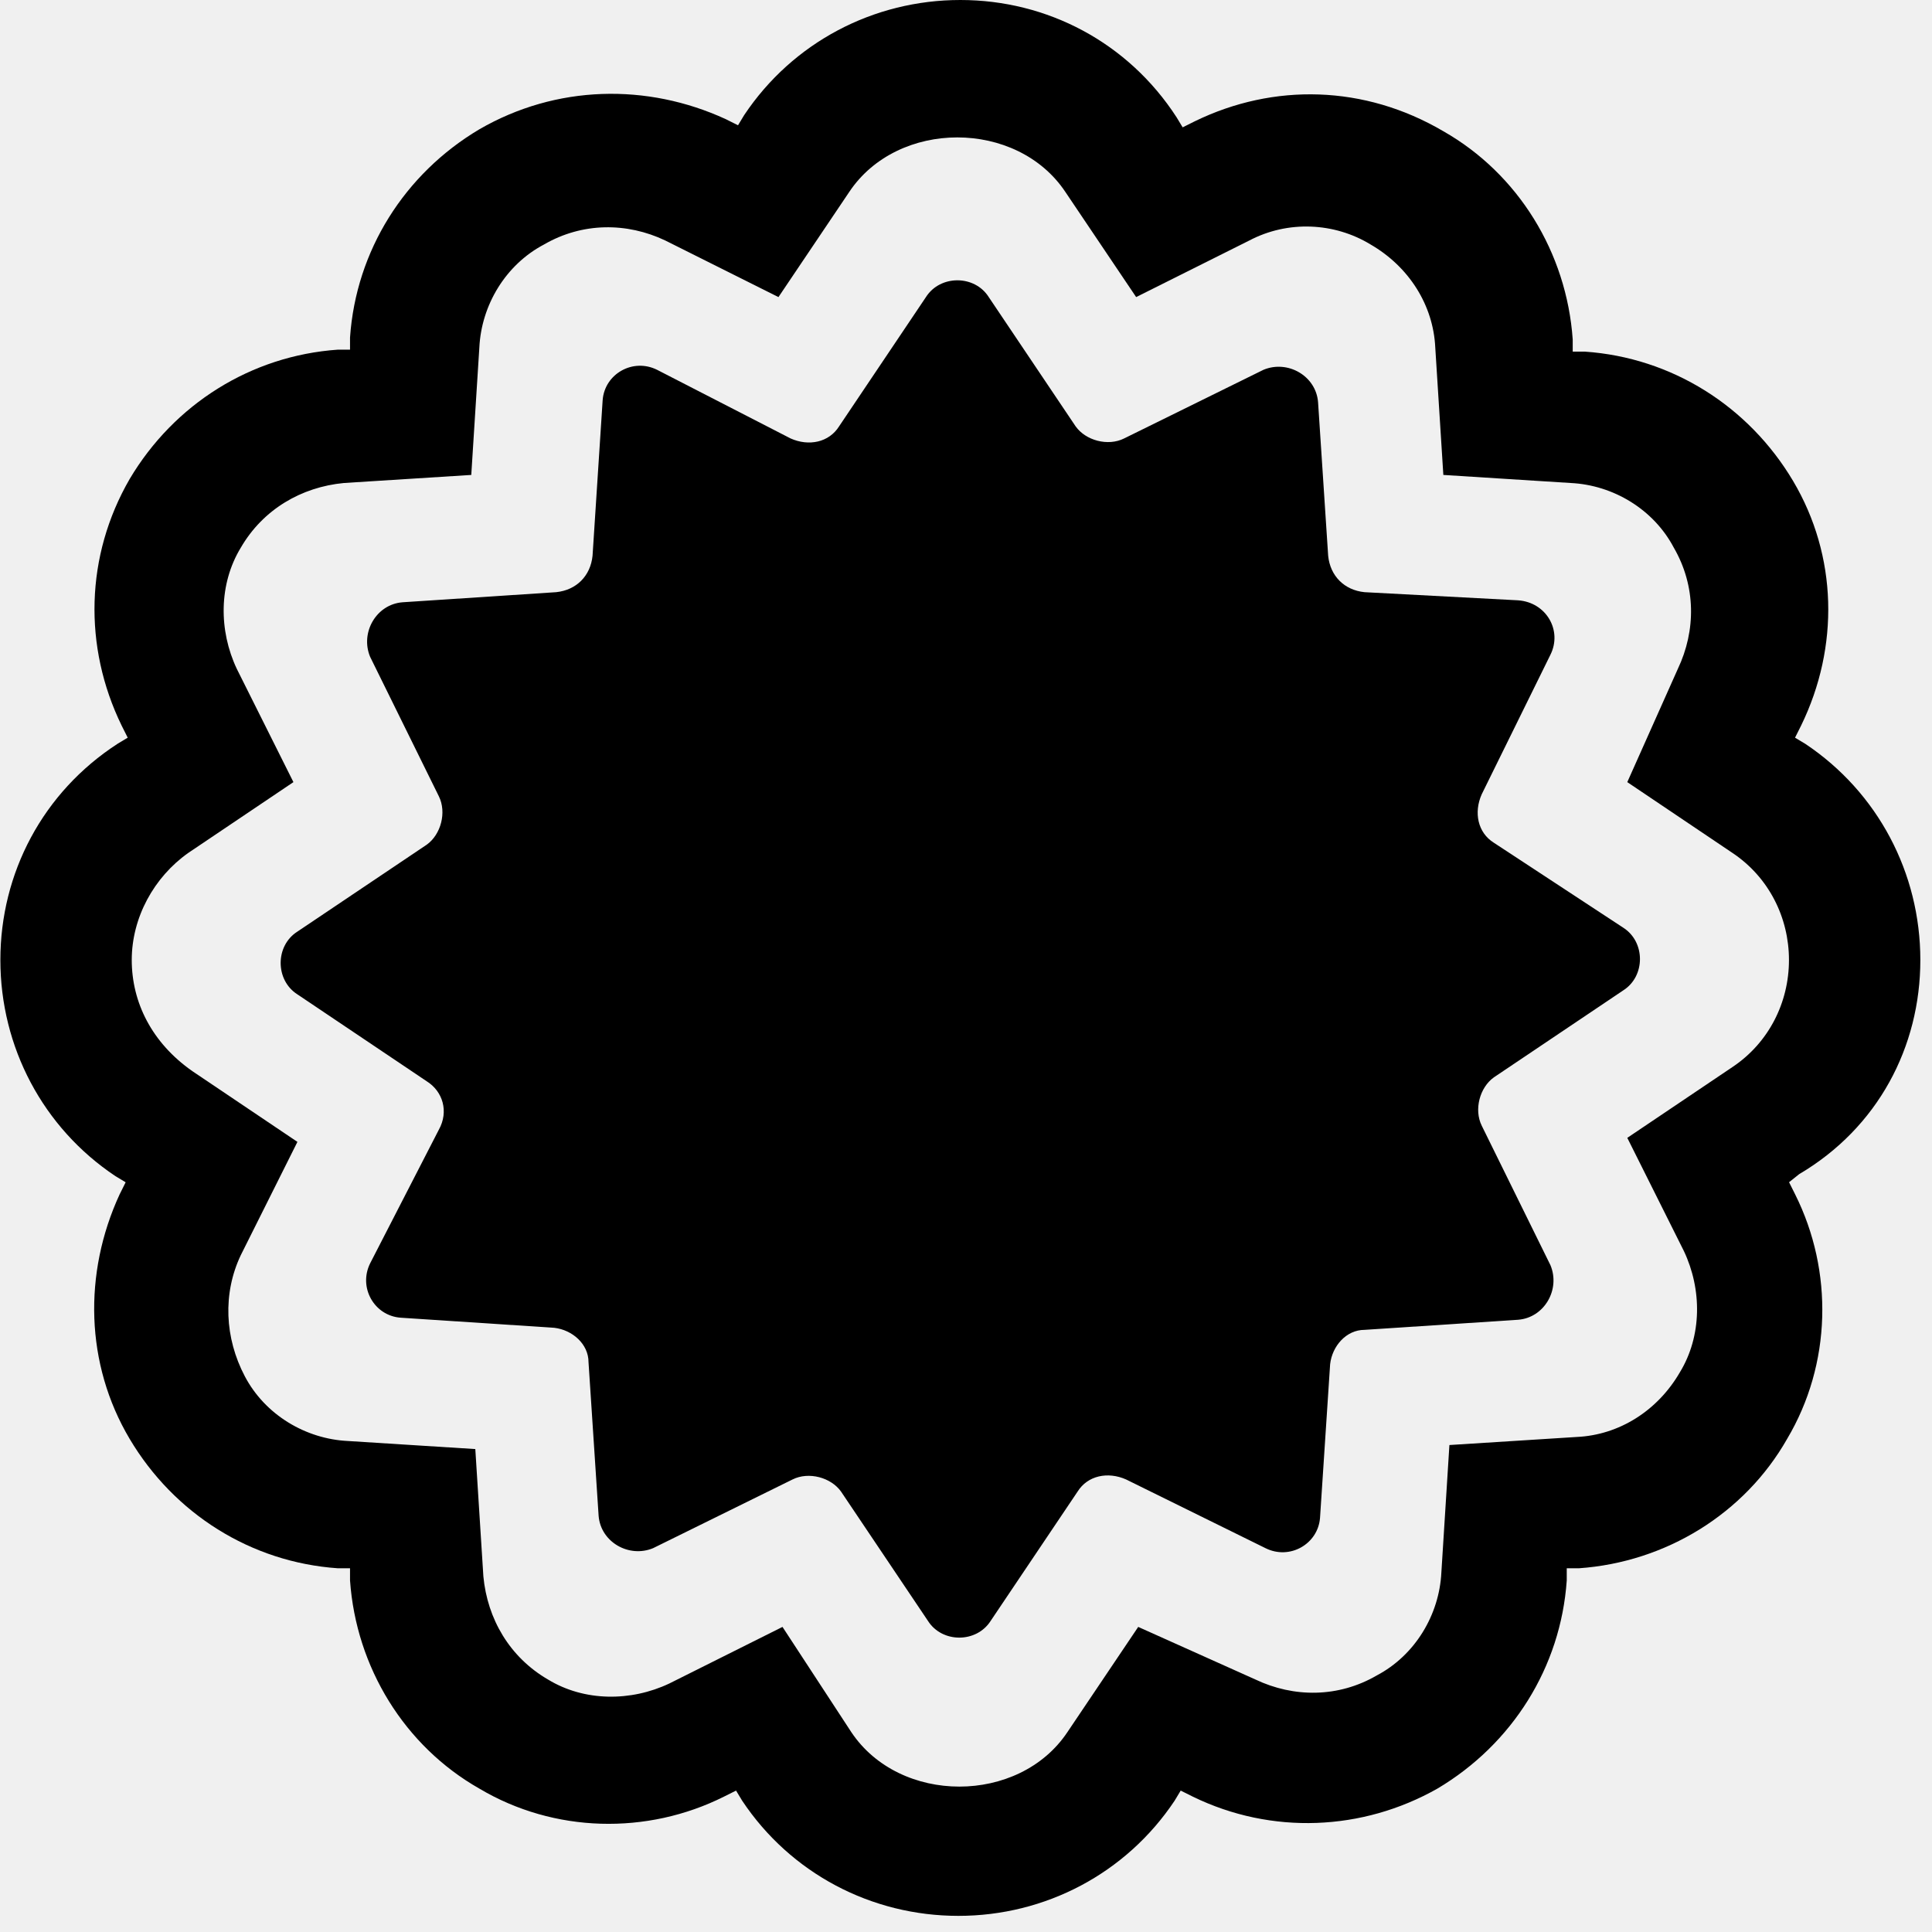
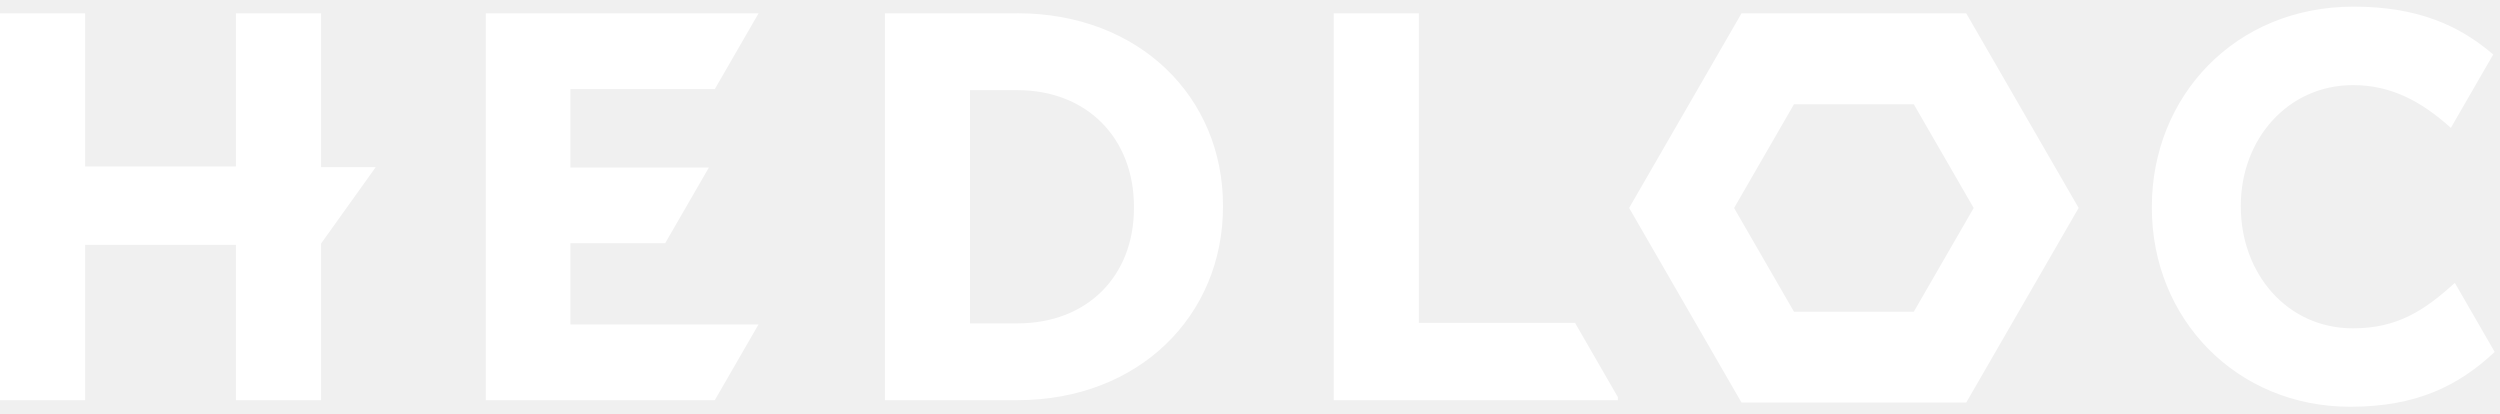
- <svg xmlns="http://www.w3.org/2000/svg" width="57" height="57" viewBox="0 0 57 57" fill="none">
-   <g id="Group">
-     <path id="Vector" d="M44.074 24.864C43.596 24.566 43.477 23.969 43.715 23.434L45.741 19.32C46.1 18.605 45.623 17.769 44.786 17.711L40.258 17.471C39.662 17.411 39.245 16.994 39.185 16.397L38.887 11.865C38.826 11.089 37.992 10.612 37.277 10.91L33.164 12.936C32.686 13.174 32.032 12.997 31.734 12.578L29.169 8.762C28.753 8.106 27.739 8.106 27.32 8.762L24.756 12.578C24.457 13.055 23.861 13.174 23.326 12.936L19.389 10.912C18.674 10.553 17.838 11.031 17.78 11.807L17.482 16.397C17.421 16.994 17.004 17.41 16.408 17.471L11.875 17.769C11.1 17.83 10.622 18.664 10.92 19.379L12.947 23.492C13.184 23.969 13.007 24.624 12.588 24.922L8.773 27.486C8.116 27.903 8.116 28.916 8.773 29.336L12.588 31.9C13.066 32.198 13.245 32.795 12.947 33.33L10.923 37.267C10.564 37.982 11.041 38.818 11.817 38.876L16.35 39.174C16.885 39.235 17.363 39.652 17.363 40.187L17.661 44.72C17.721 45.495 18.555 45.973 19.27 45.675L23.384 43.648C23.861 43.411 24.516 43.588 24.814 44.007L27.378 47.822C27.795 48.479 28.808 48.479 29.227 47.822L31.792 44.007C32.09 43.53 32.686 43.411 33.222 43.648L37.335 45.675C38.05 46.033 38.886 45.556 38.945 44.78L39.243 40.248C39.303 39.712 39.72 39.235 40.256 39.235L44.789 38.937C45.564 38.876 46.042 38.042 45.743 37.327L43.717 33.214C43.48 32.736 43.657 32.082 44.076 31.784L47.891 29.219C48.548 28.802 48.548 27.789 47.891 27.37L44.074 24.864Z" fill="black" />
-     <path id="Vector_2" d="M56.656 28.323C56.656 25.758 55.403 23.373 53.258 21.943L52.959 21.764L53.139 21.405C54.271 19.081 54.212 16.398 52.901 14.189C51.59 11.984 49.324 10.551 46.759 10.374H46.4V10.015C46.221 7.451 44.791 5.127 42.585 3.873C40.258 2.504 37.575 2.446 35.251 3.578L34.892 3.757L34.712 3.459C33.282 1.253 30.897 0 28.333 0C25.769 0 23.384 1.253 21.954 3.398L21.774 3.696L21.416 3.517C19.091 2.446 16.408 2.504 14.142 3.815C11.936 5.126 10.504 7.393 10.327 9.957V10.316H9.968C7.404 10.495 5.137 11.925 3.826 14.131C2.515 16.397 2.456 19.081 3.588 21.405L3.768 21.764L3.47 21.943C1.264 23.373 0.011 25.758 0.011 28.322C0.011 30.887 1.264 33.272 3.409 34.702L3.707 34.881L3.528 35.24C2.456 37.564 2.515 40.247 3.826 42.453C5.137 44.659 7.403 46.092 9.968 46.269H10.327V46.627C10.506 49.192 11.936 51.516 14.142 52.769C16.348 54.081 19.091 54.141 21.358 53.007L21.716 52.828L21.896 53.126C23.326 55.273 25.711 56.524 28.275 56.524C30.84 56.524 33.225 55.271 34.655 53.126L34.834 52.828L35.193 53.007C37.517 54.139 40.2 54.02 42.409 52.769C44.614 51.458 46.047 49.192 46.224 46.627V46.269H46.583C49.147 46.089 51.471 44.659 52.725 42.453C54.036 40.248 54.096 37.504 52.962 35.237L52.783 34.879L53.081 34.641C55.403 33.272 56.656 30.887 56.656 28.322L56.656 28.323ZM51.11 31.483L48.01 33.57L49.68 36.91C50.216 38.042 50.216 39.414 49.561 40.488C48.904 41.62 47.772 42.337 46.519 42.395L42.762 42.633L42.525 46.39C42.464 47.643 41.749 48.836 40.617 49.432C39.485 50.089 38.172 50.089 37.04 49.551L33.581 47.999L31.494 51.1C30.064 53.247 26.544 53.247 25.114 51.1L23.086 47.999L19.746 49.669C18.614 50.205 17.242 50.205 16.168 49.551C15.036 48.894 14.379 47.762 14.261 46.509L14.023 42.752L10.266 42.514C9.013 42.454 7.82 41.739 7.224 40.607C6.628 39.475 6.567 38.161 7.105 37.029L8.775 33.689L5.675 31.602C4.483 30.768 3.887 29.576 3.887 28.323C3.887 27.07 4.543 25.877 5.557 25.162L8.657 23.075L6.987 19.735C6.451 18.603 6.451 17.231 7.105 16.157C7.762 15.026 8.894 14.369 10.147 14.25L13.904 14.012L14.142 10.255C14.202 9.002 14.917 7.81 16.049 7.214C17.181 6.557 18.495 6.557 19.627 7.095L22.967 8.765L25.054 5.665C26.484 3.517 30.003 3.517 31.433 5.665L33.52 8.765L36.86 7.095C37.992 6.499 39.364 6.559 40.438 7.214C41.57 7.87 42.287 9.002 42.345 10.255L42.583 14.012L46.34 14.25C47.593 14.31 48.786 15.026 49.382 16.157C50.039 17.29 50.039 18.603 49.501 19.735L48.01 23.075L51.11 25.162C52.184 25.877 52.78 27.07 52.78 28.323C52.78 29.576 52.184 30.768 51.11 31.483Z" fill="black" />
-   </g>
+ <svg xmlns="http://www.w3.org/2000/svg" width="127" height="21" viewBox="0 0 127 21" fill="none">
+   <path id="Vector" d="M51.683 0.677H44.953V20.329H51.683C57.859 20.329 62.128 16.034 62.128 10.503V10.445C62.128 4.914 57.862 0.674 51.683 0.674V0.677ZM57.605 10.56C57.605 14.043 55.22 16.428 51.683 16.428H49.277V4.58H51.683C55.22 4.58 57.605 7.023 57.605 10.503V10.558V10.56ZM16.308 0.677H11.984V8.455H4.324V0.677H0V20.329H4.324V12.439H11.987V20.329H16.311V12.373L19.087 8.489H16.311V0.677H16.308ZM36.314 4.523L38.535 0.677H24.679V20.329H36.311L38.532 16.483H28.977V12.355H33.791L36.012 8.509H28.977V4.523H36.317H36.314ZM80.04 16.4H72.078V0.677H67.754V20.329H82.189V20.176L80.026 16.426L80.043 16.397L80.04 16.4ZM88.469 0.677L82.76 10.563L88.469 20.45H99.885L105.595 10.563L99.885 0.677H88.469ZM97.221 15.835H91.134L88.092 10.566L91.134 5.297H97.221L100.263 10.566L97.221 15.835ZM124.714 14.395L124.697 14.377C123.153 15.78 121.776 16.679 119.532 16.679C116.161 16.679 113.834 13.87 113.834 10.503V10.445C113.834 7.075 116.219 4.324 119.532 4.324C121.473 4.324 123.003 5.148 124.504 6.496L126.656 2.768C124.95 1.305 122.836 0.337 119.56 0.337C113.525 0.337 109.314 4.914 109.314 10.5V10.555C109.314 16.198 113.609 20.663 119.393 20.663C122.741 20.663 124.881 19.612 126.73 17.878L124.717 14.389L124.714 14.395Z" fill="white" />
</svg>
